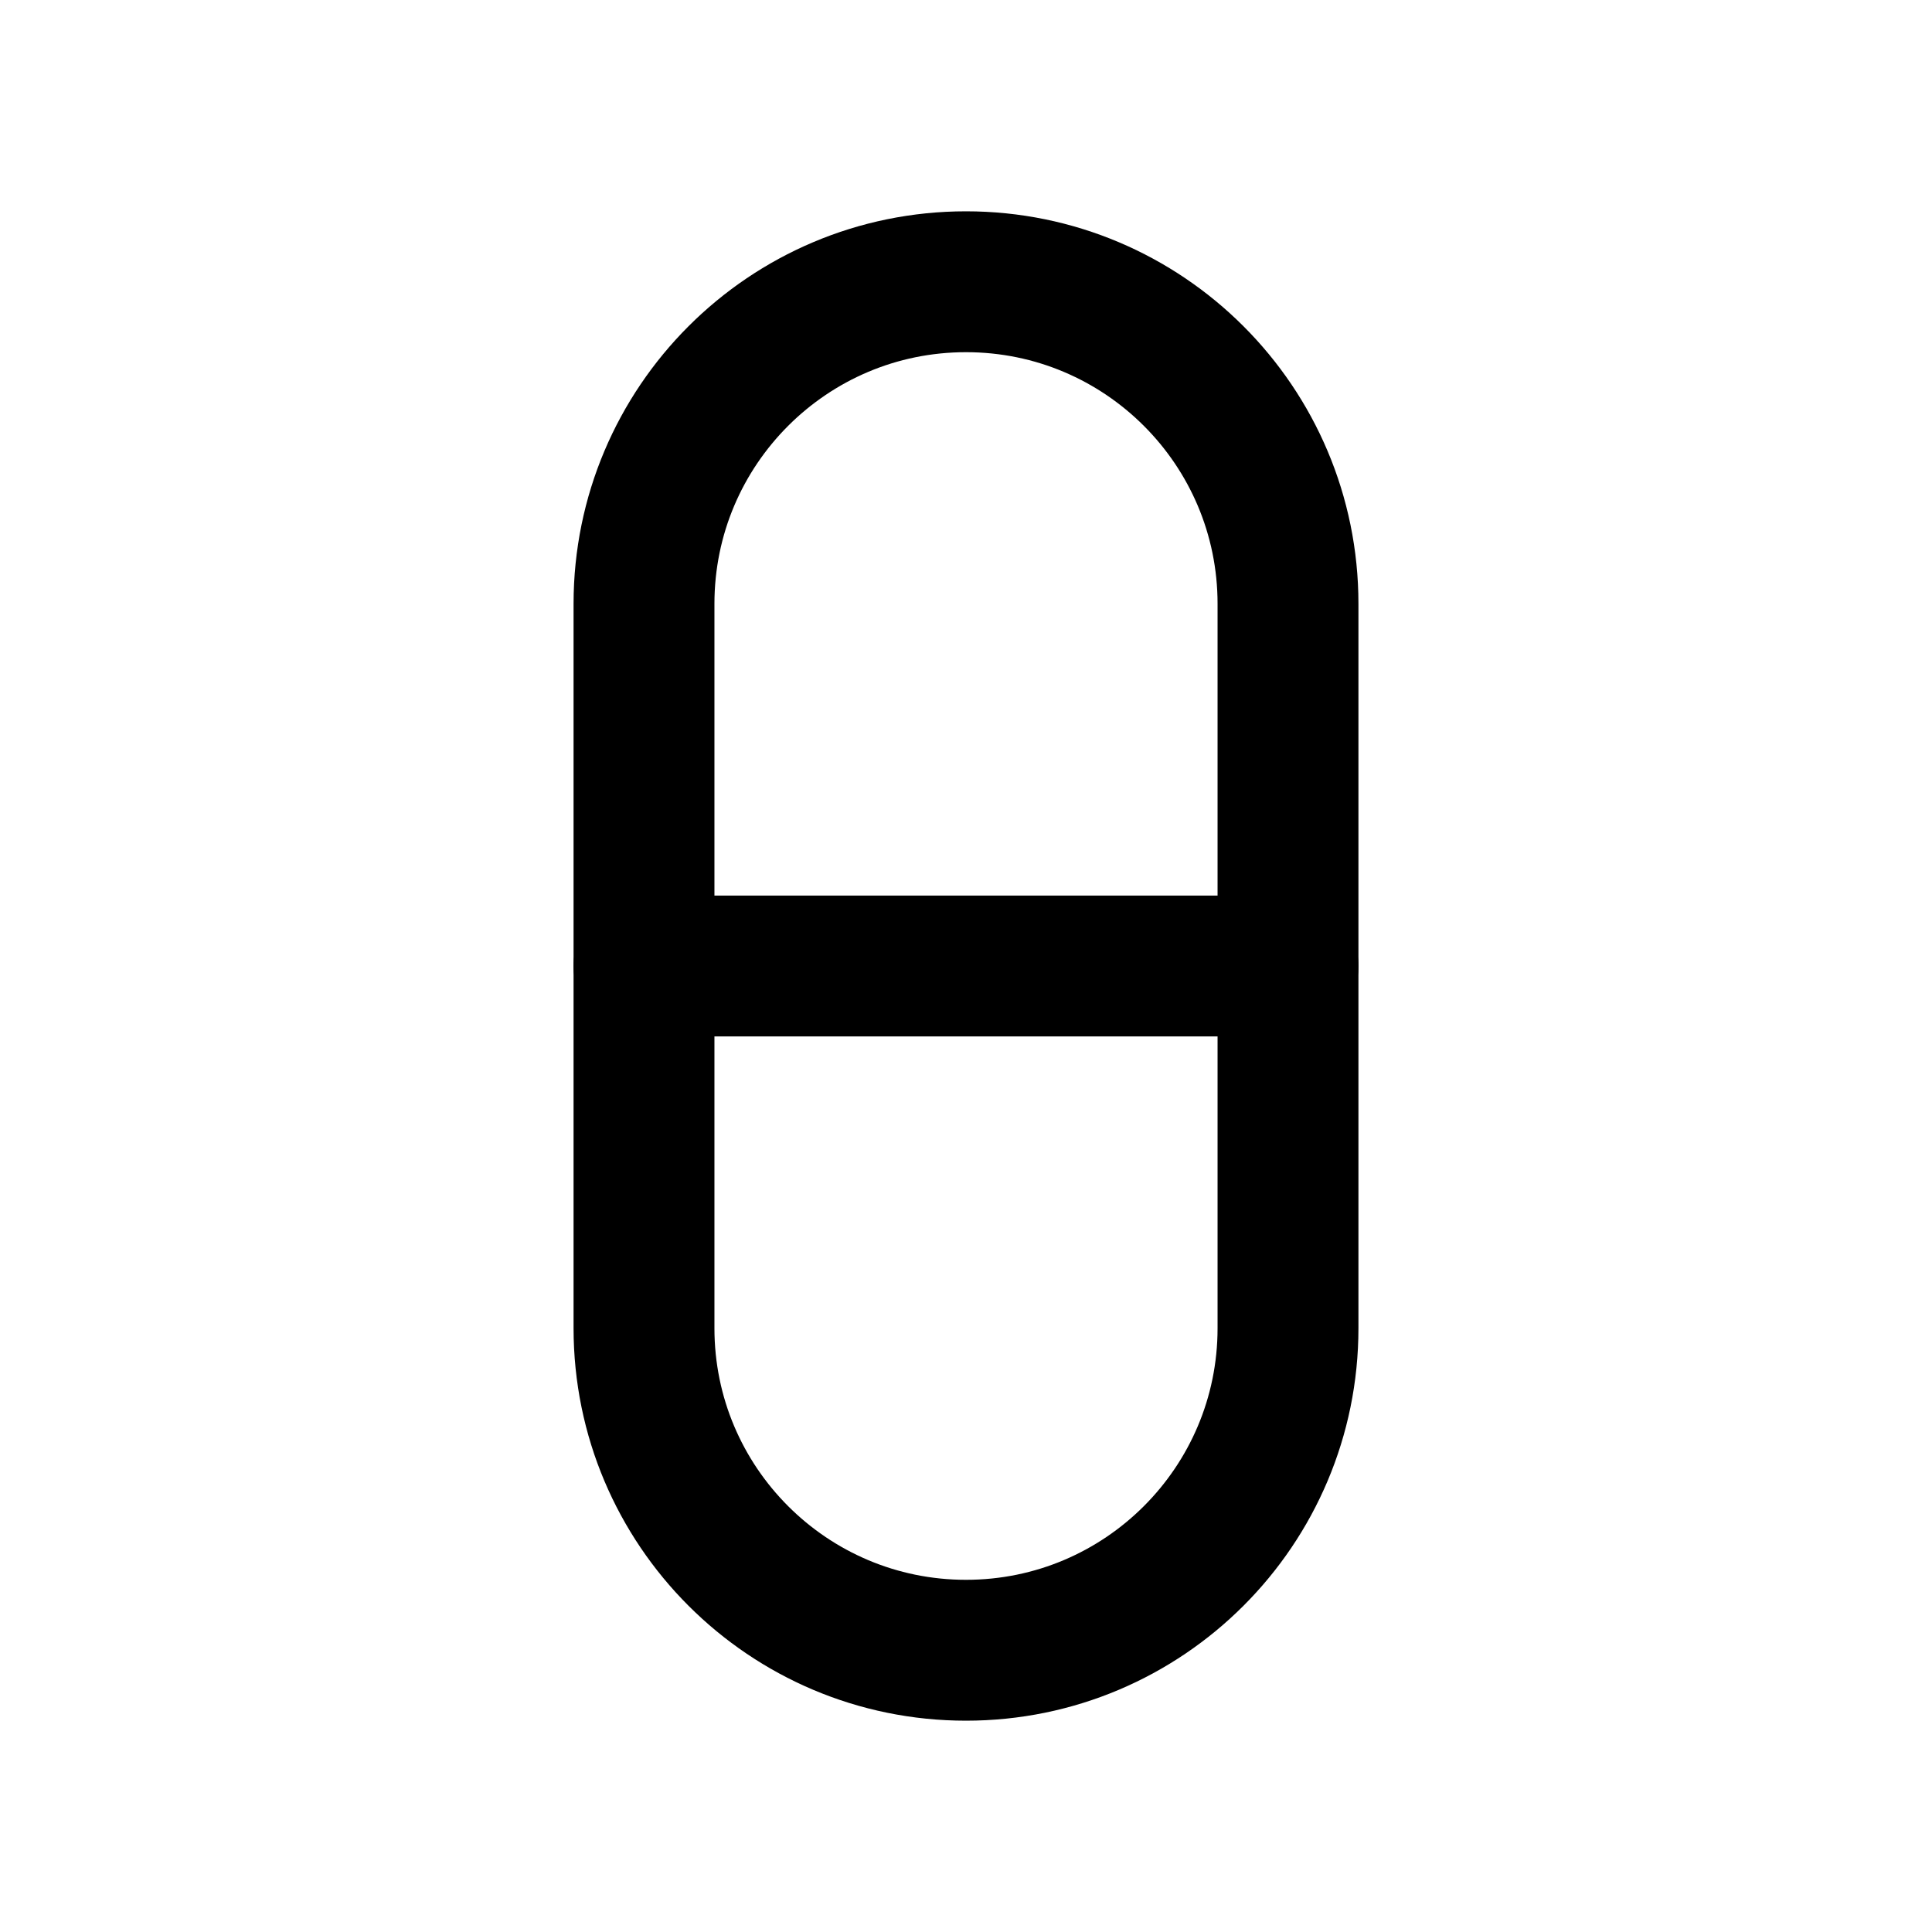
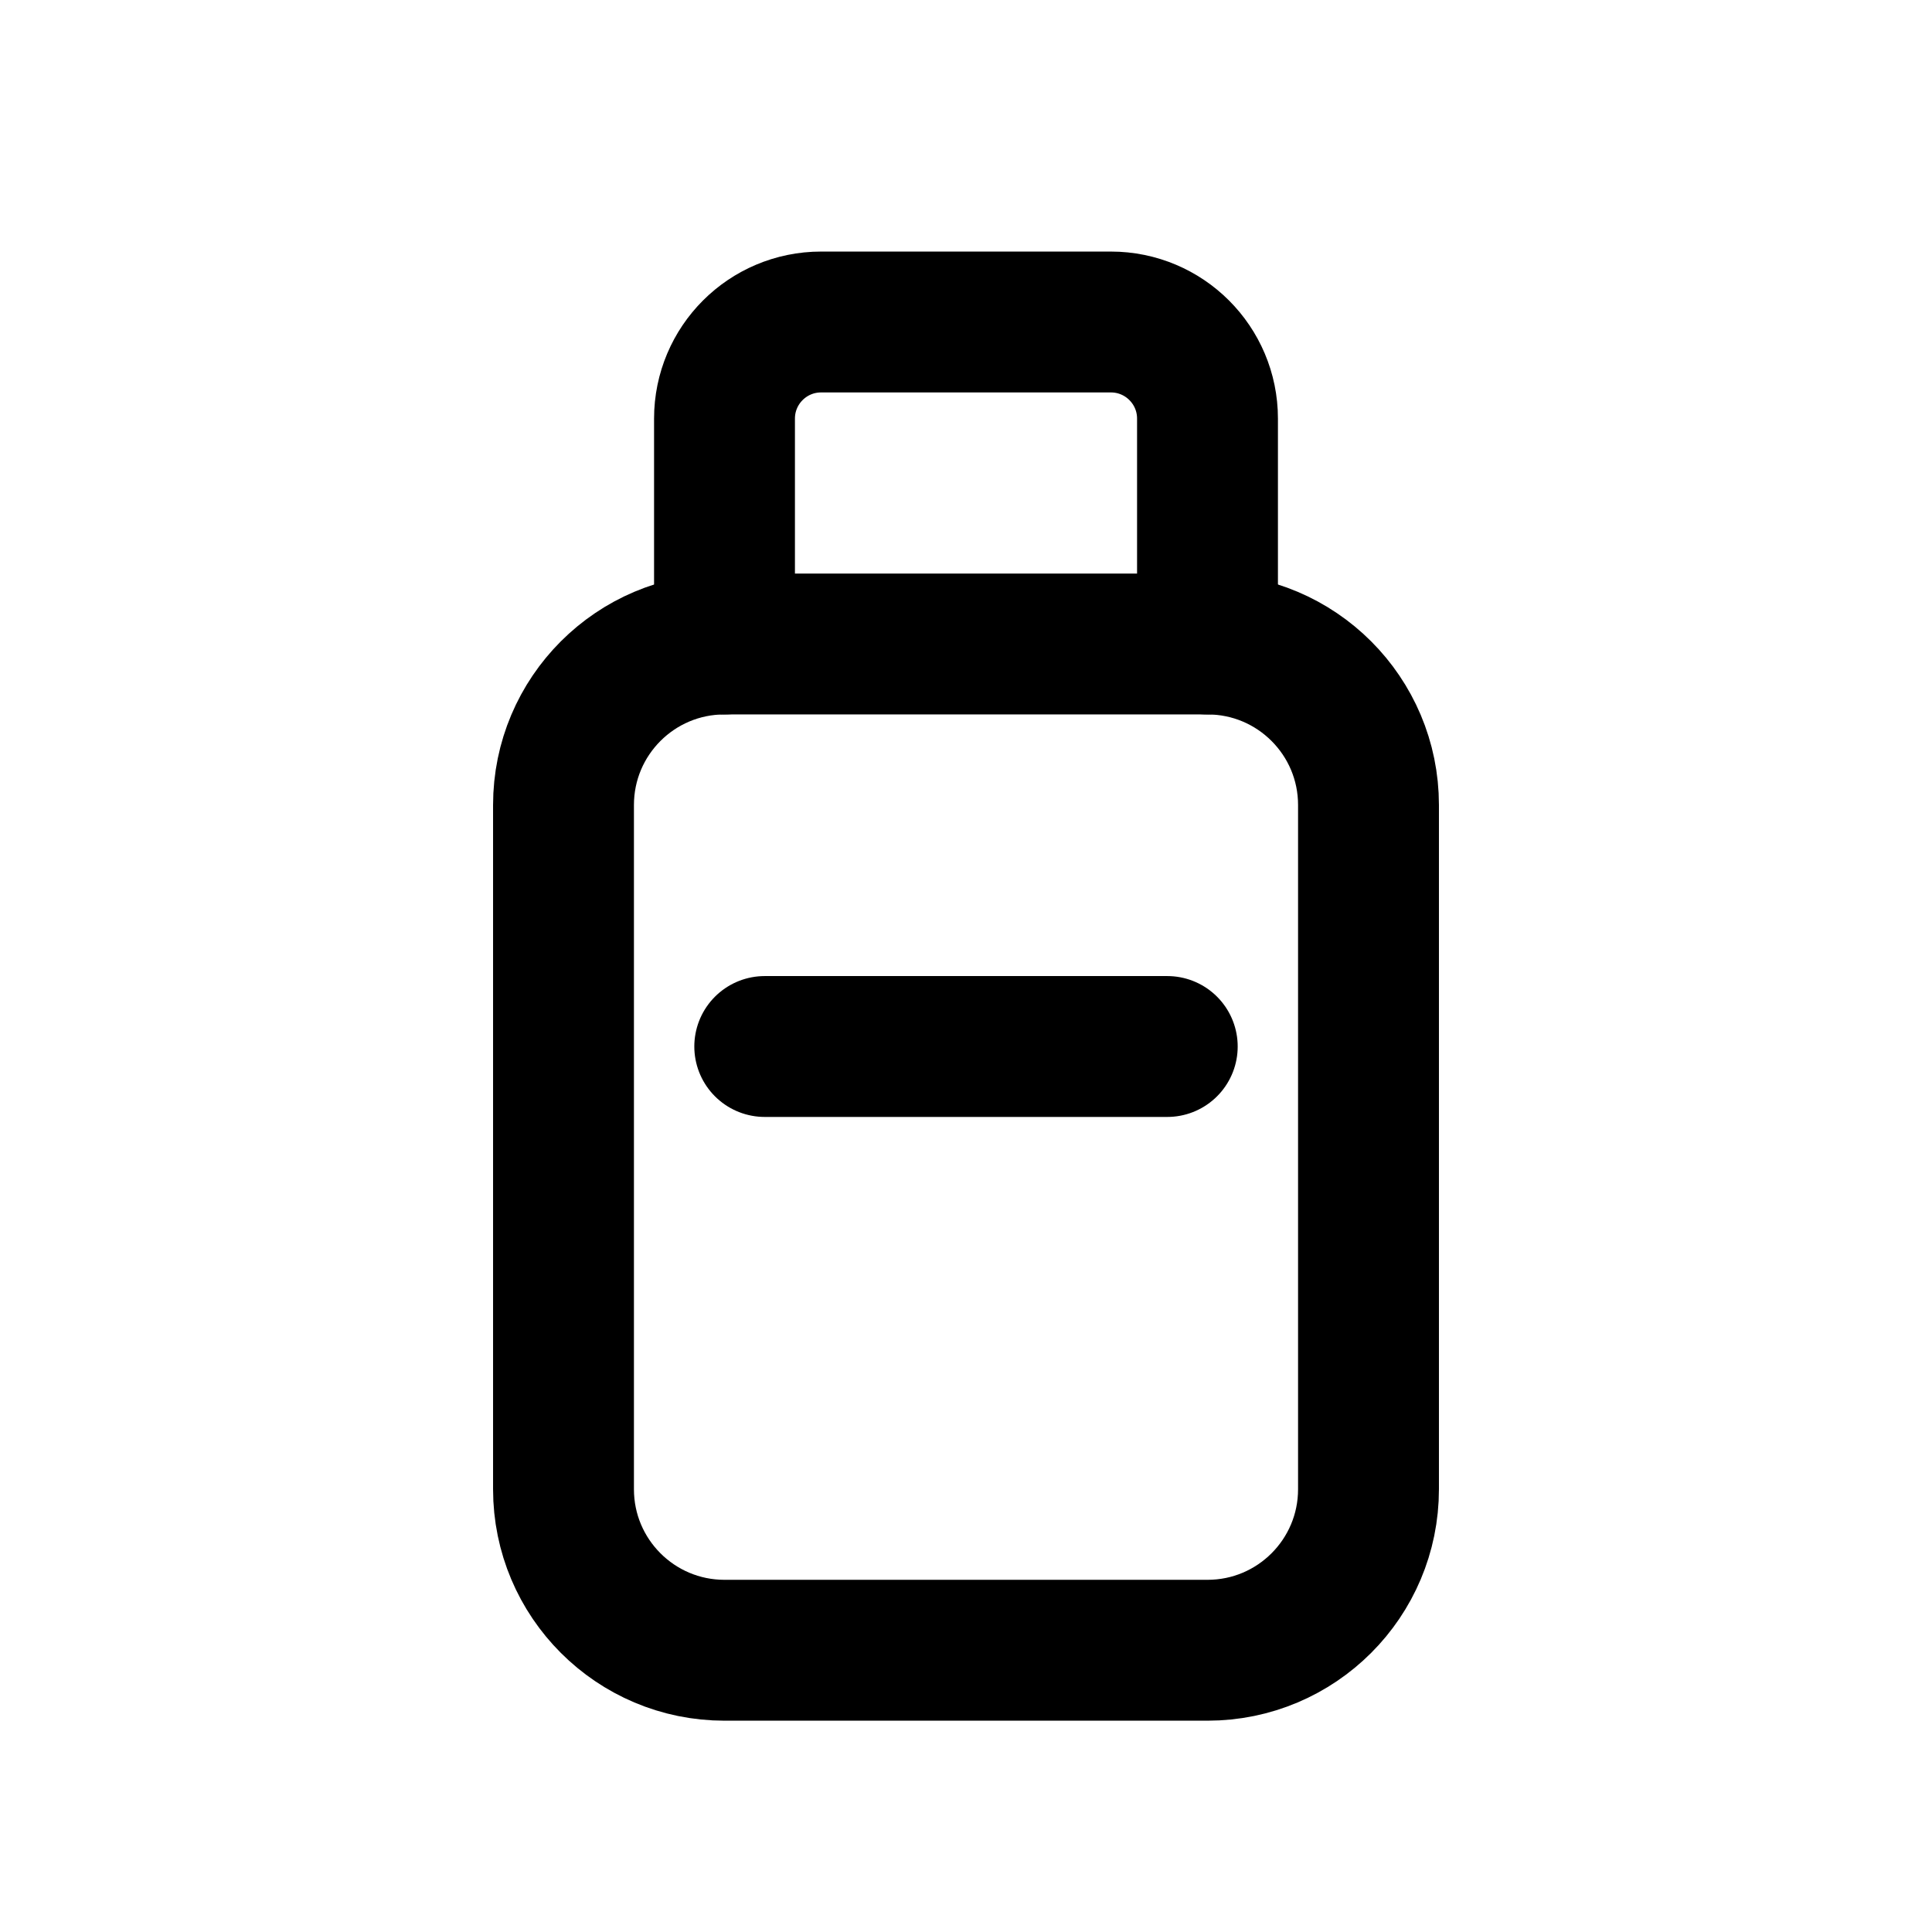
<svg xmlns="http://www.w3.org/2000/svg" viewBox="0 0 24 24" fill="none" stroke="currentColor" stroke-width="1.75" stroke-linecap="round" stroke-linejoin="round" aria-hidden="true">
-   <rect x="8" y="3.5" width="8" height="17" rx="4" />
-   <path d="M8 12h8" />
+   <path d="M9 8V5.2A1.2 1.2 0 0 1 10.2 4h3.6A1.2 1.2 0 0 1 15 5.2V8" />
+   <rect x="7" y="8" width="10" height="12.5" rx="2" />
+   <path d="M9.5 13h5" />
</svg>
